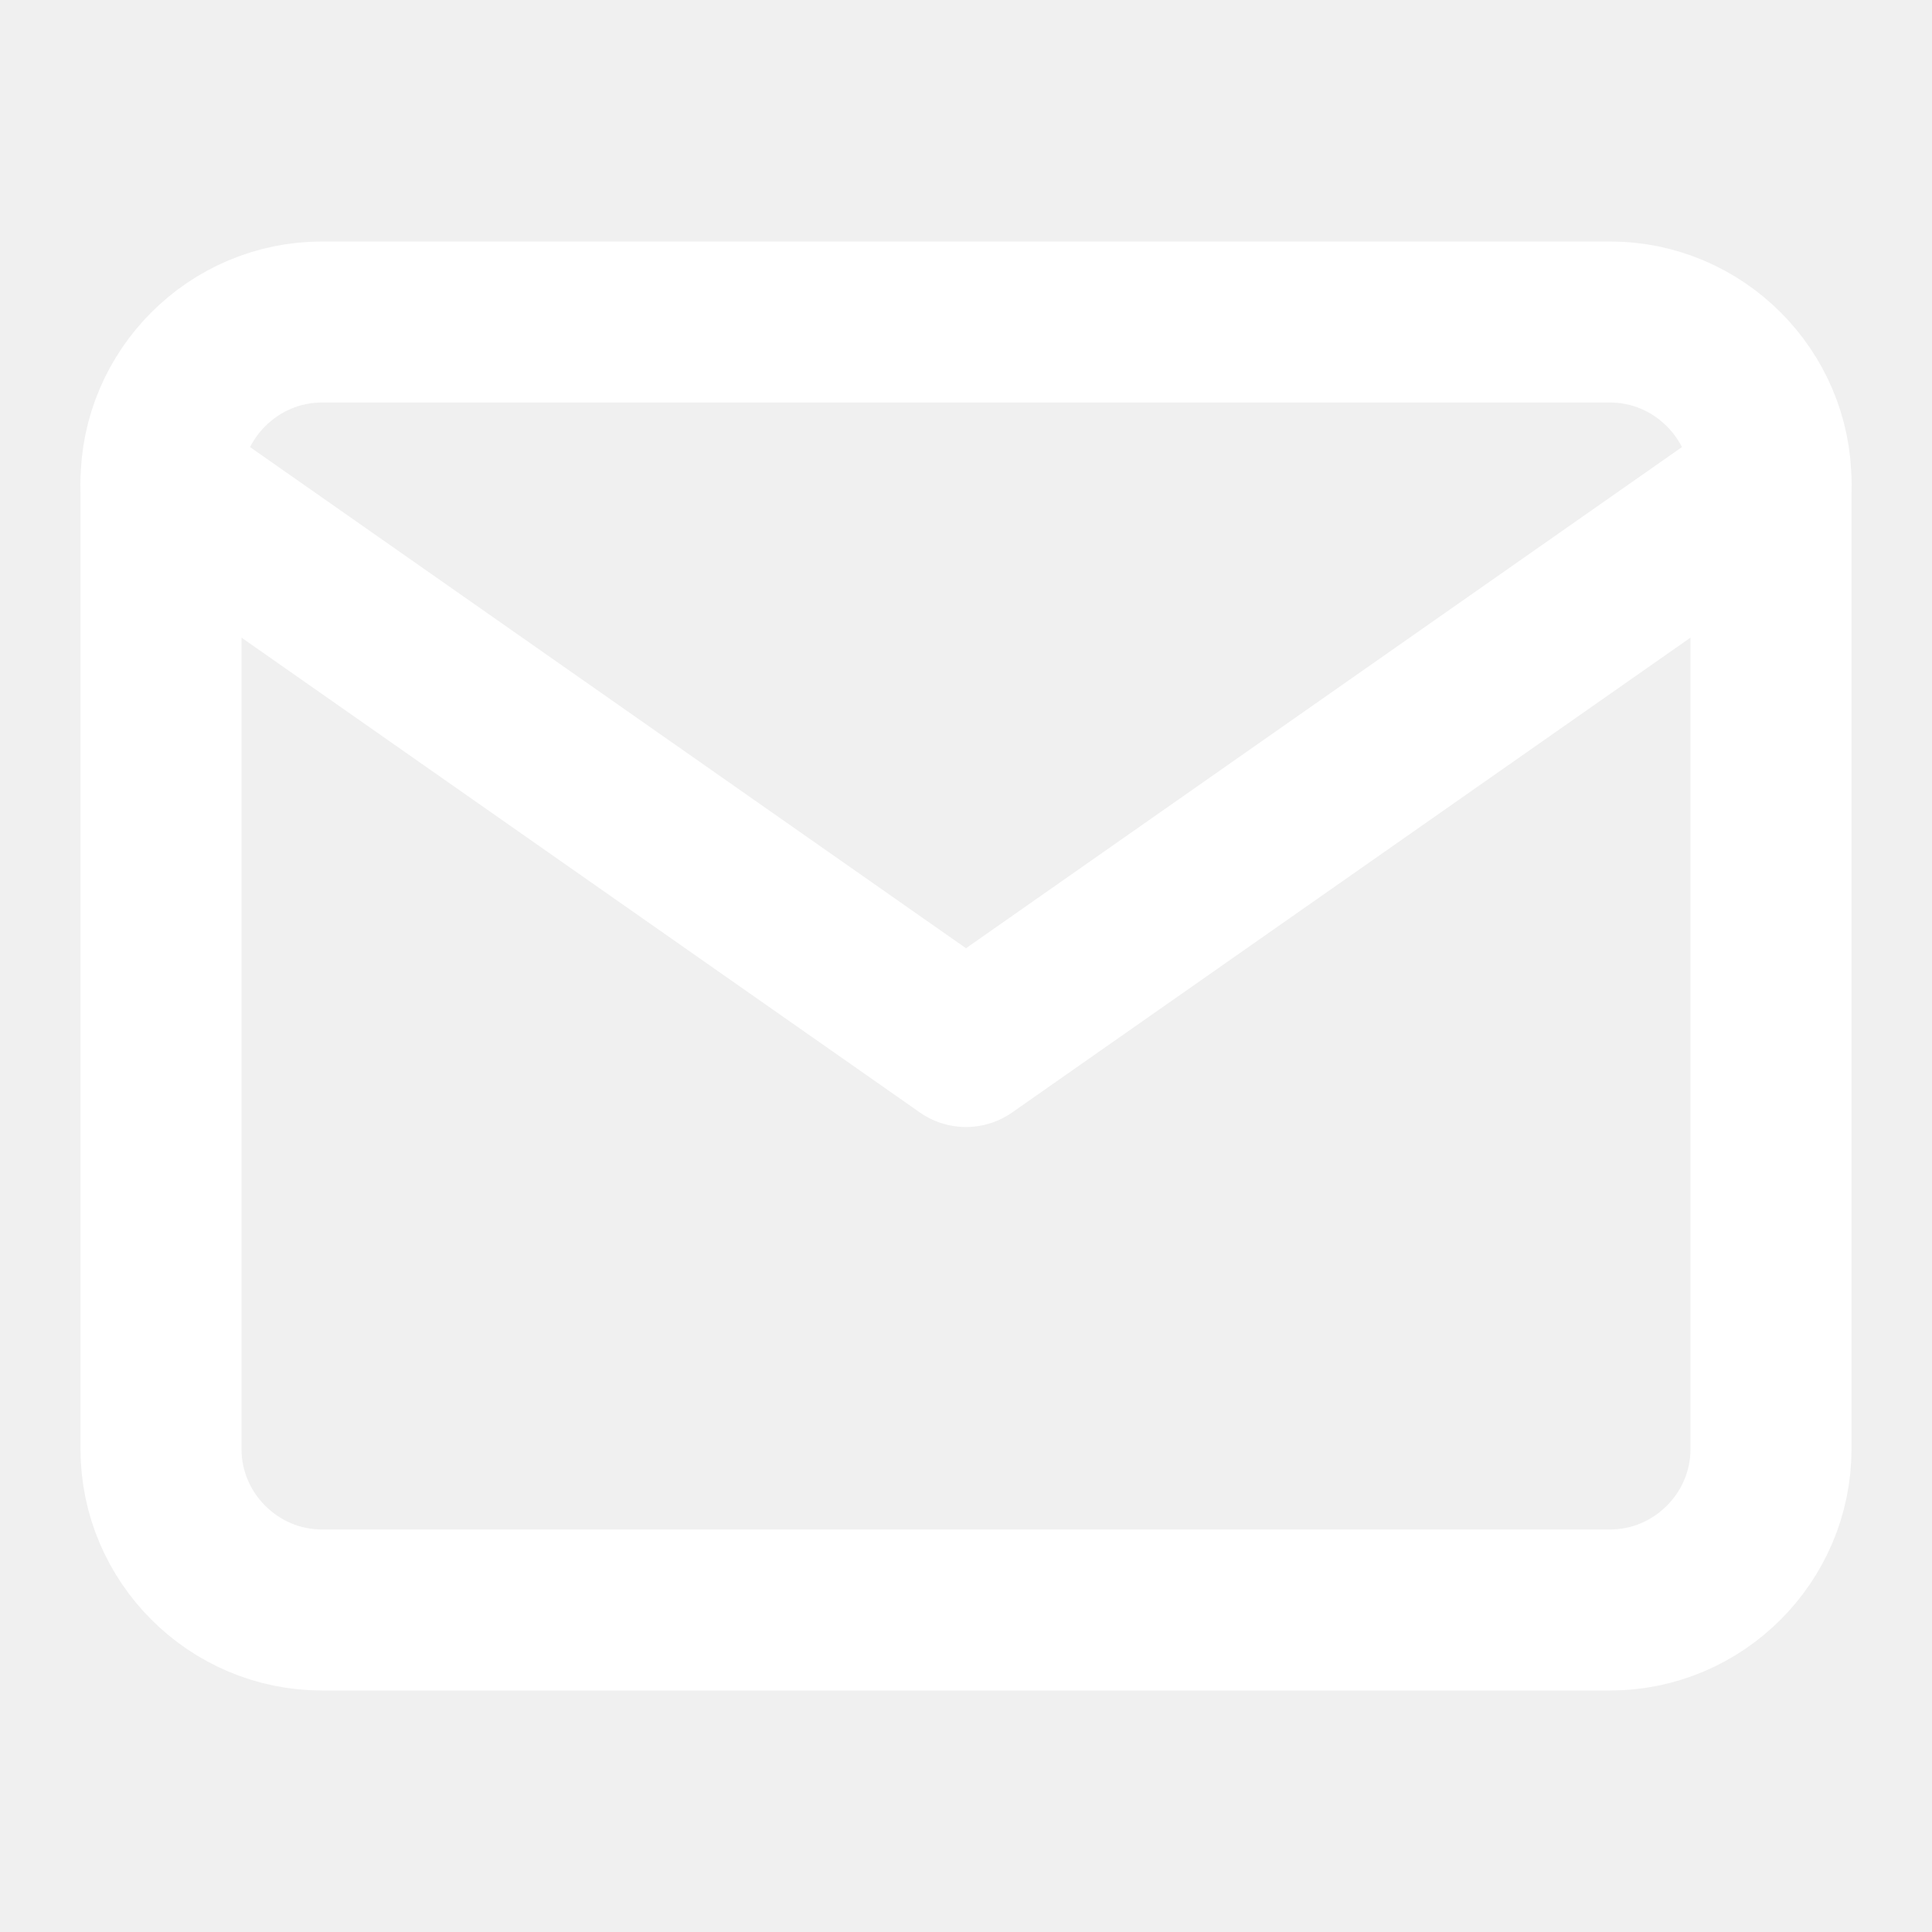
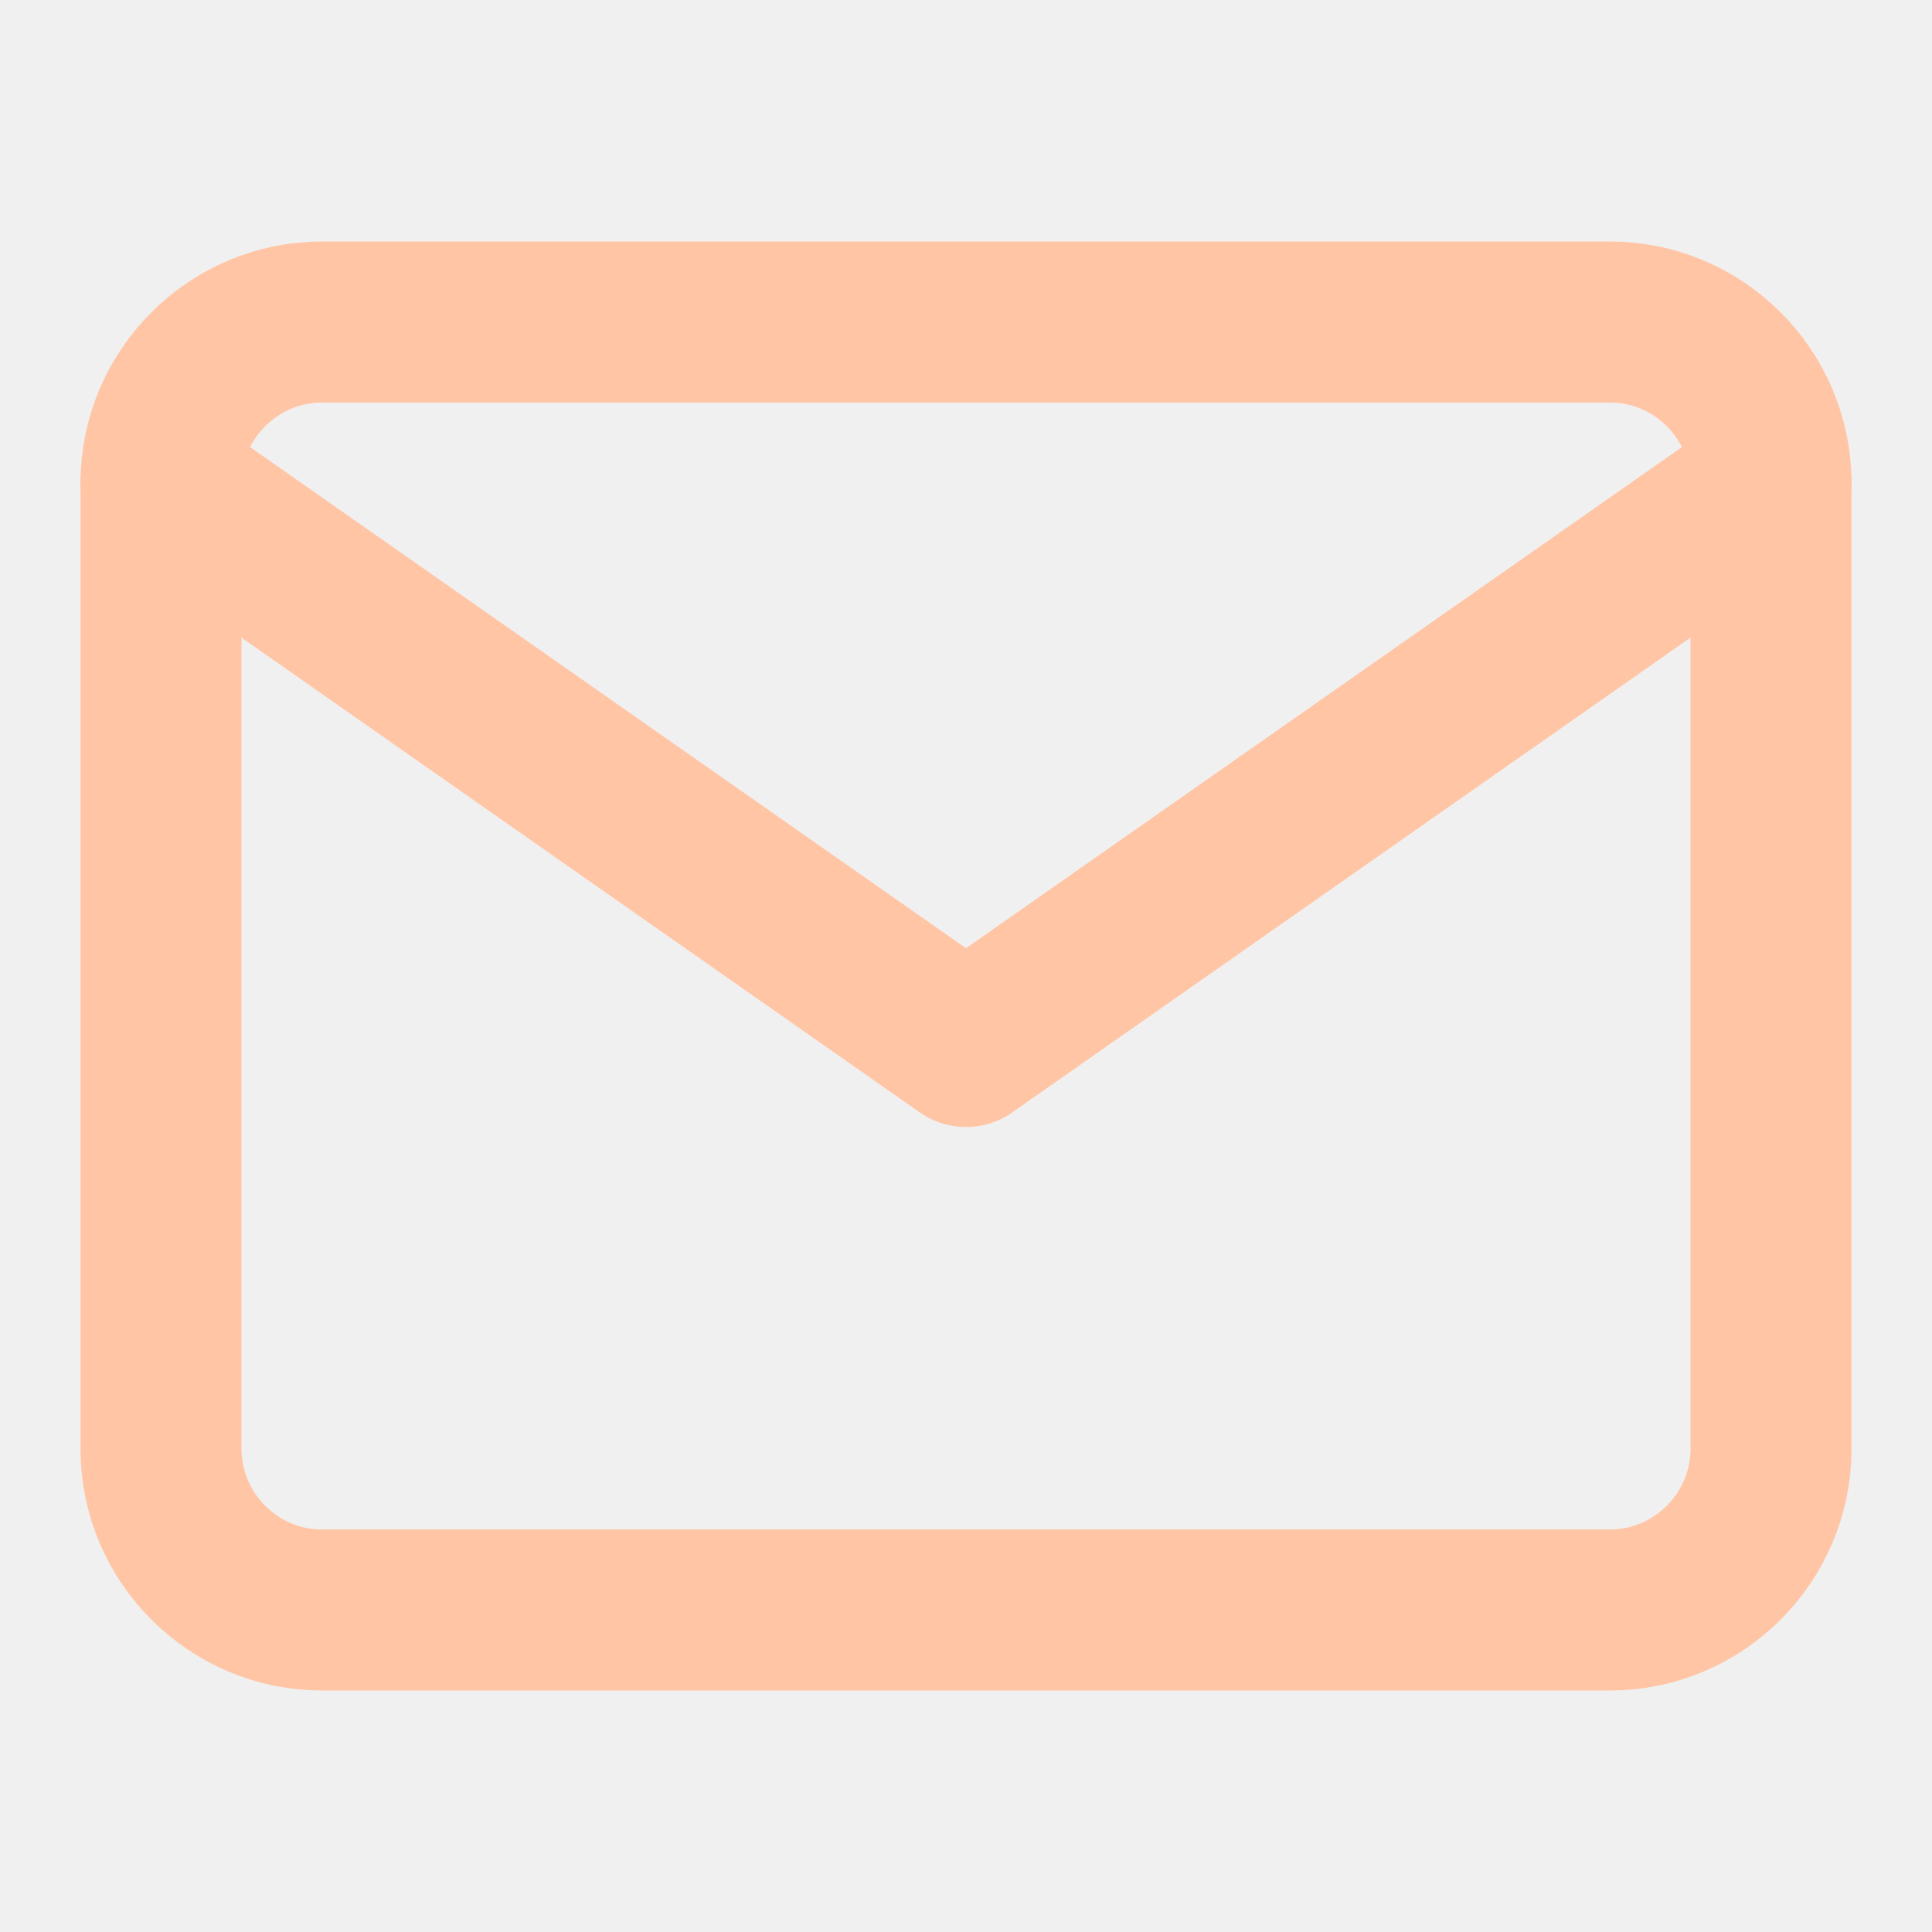
<svg xmlns="http://www.w3.org/2000/svg" width="24" height="24" viewBox="0 0 24 24" fill="none">
-   <path d="M4 4H20C21.1 4 22 4.9 22 6V18C22 19.1 21.1 20 20 20H4C2.9 20 2 19.1 2 18V6C2 4.9 2.9 4 4 4Z" stroke="white" stroke-width="2" stroke-linecap="round" stroke-linejoin="round" />
-   <path d="M22 6L12 13L2 6" stroke="white" stroke-width="2" stroke-linecap="round" stroke-linejoin="round" />
+   <path d="M4 4H20C21.1 4 22 4.9 22 6V18C22 19.1 21.1 20 20 20H4C2.9 20 2 19.1 2 18V6C2 4.9 2.9 4 4 4Z" stroke="#FFC5A5" stroke-width="2" stroke-linecap="round" stroke-linejoin="round" />
+   <path d="M22 6L12 13L2 6" stroke="#FFC5A5" stroke-width="2" stroke-linecap="round" stroke-linejoin="round" />
</svg>
